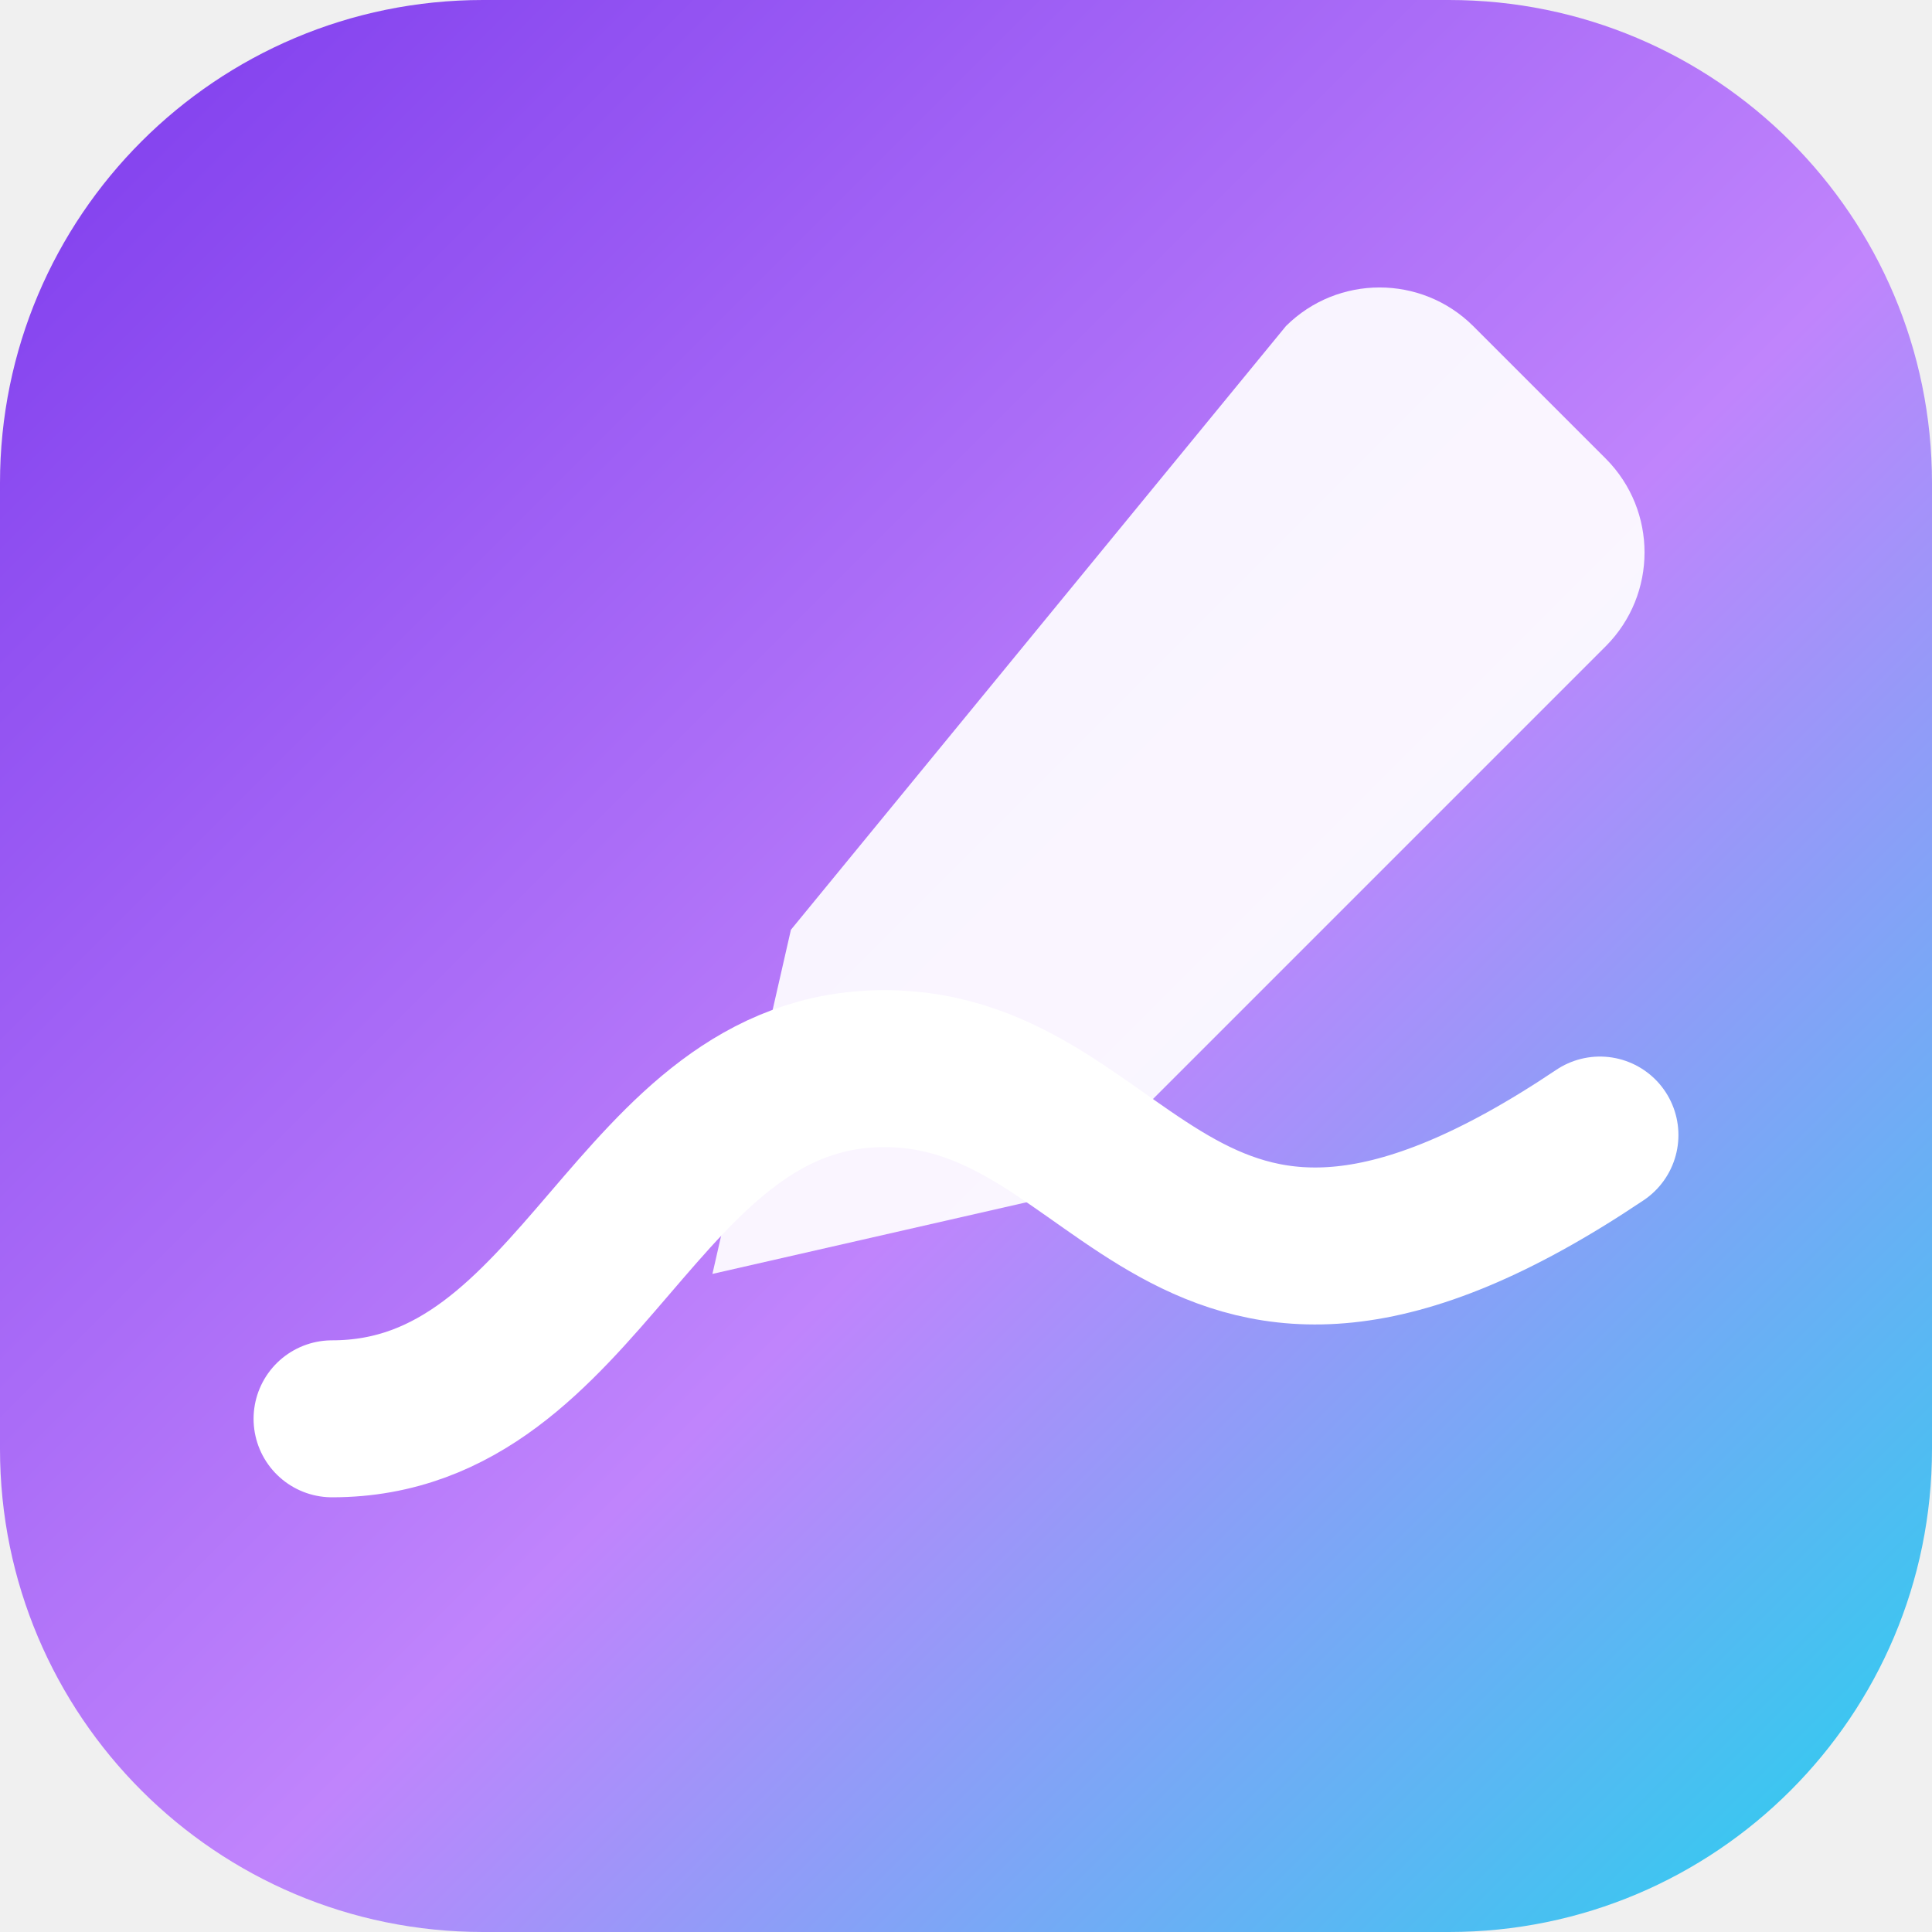
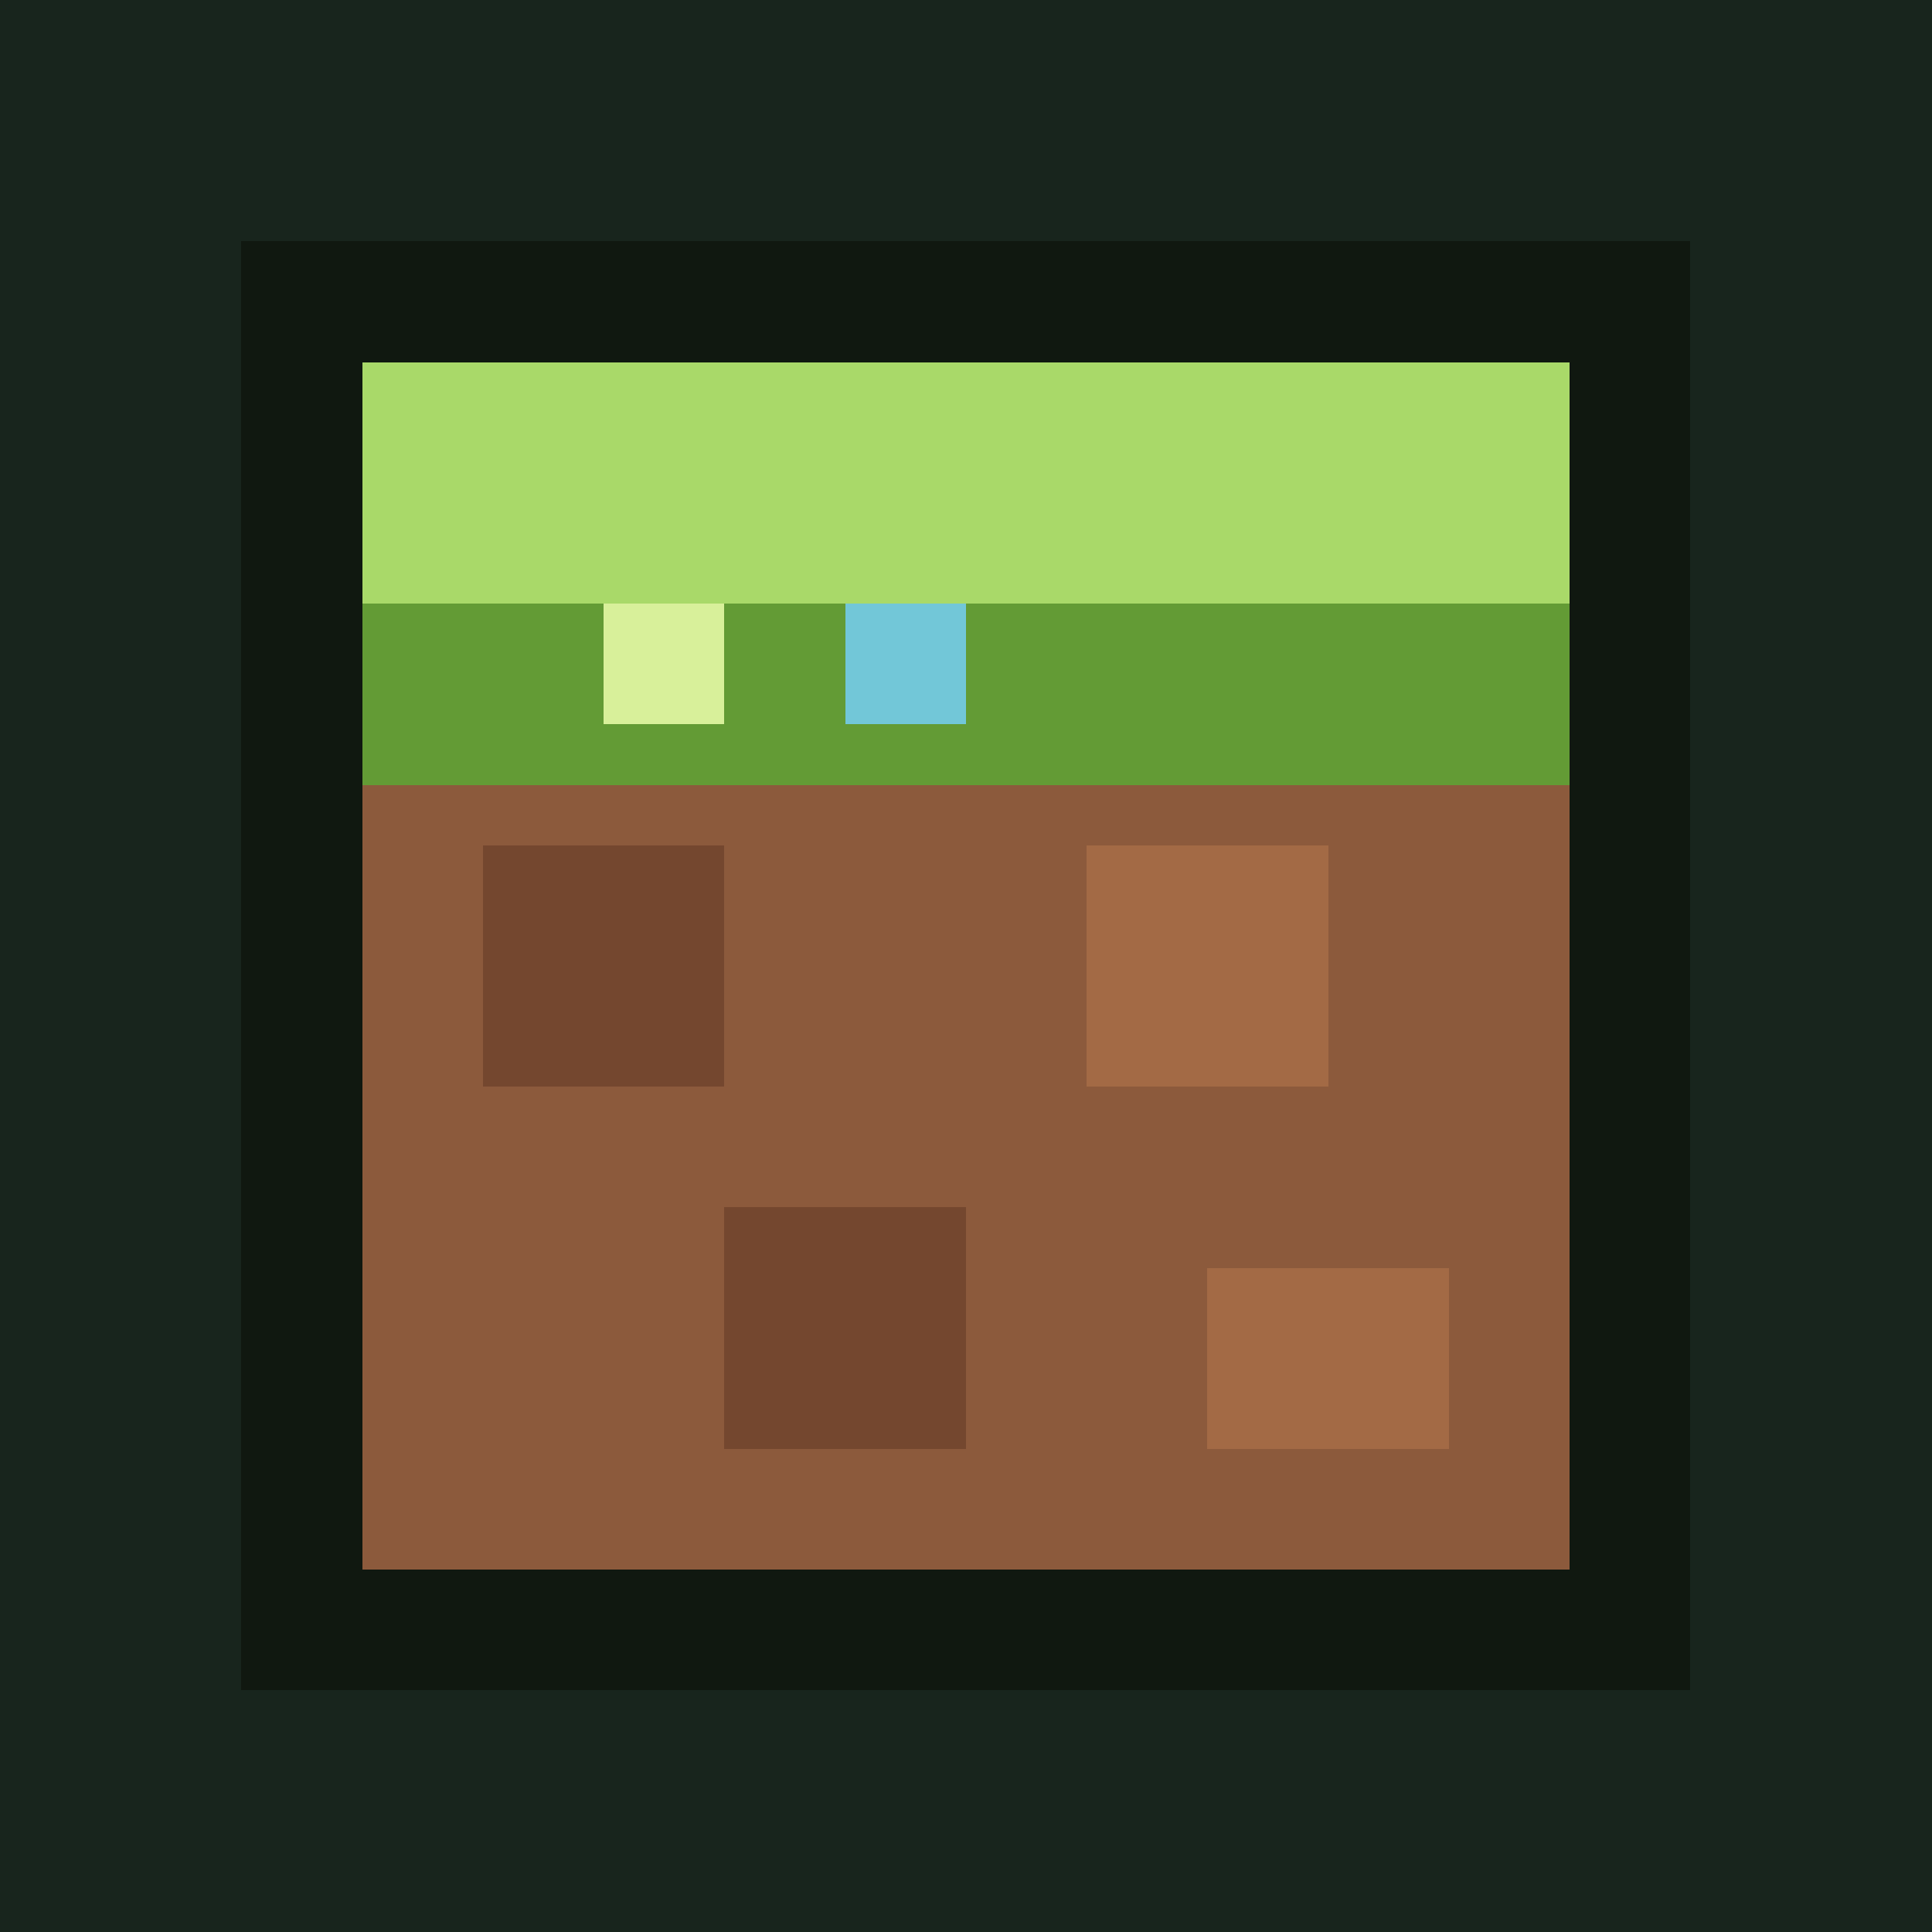
- <svg xmlns="http://www.w3.org/2000/svg" viewBox="0 0 64 64">
-   <defs>
-     <linearGradient id="g" x1="0" y1="0" x2="1" y2="1">
-       <stop offset="0" stop-color="#7c3aed" />
-       <stop offset=".55" stop-color="#c084fc" />
-       <stop offset="1" stop-color="#22d3ee" />
-     </linearGradient>
-   </defs>
-   <rect width="64" height="64" rx="16" fill="url(#g)" />
-   <path d="M11 47c8.4 0 10-11.6 18.3-11.6S39 47 53 37.6" fill="none" stroke="#fff" stroke-width="5.2" stroke-linecap="round" />
-   <path d="M42.6 10.8a4.4 4.4 0 0 1 6.2 0l4.4 4.4a4.4 4.4 0 0 1 0 6.2L35 39.6l-11.4 2.6 2.6-11.4 16.4-20Z" fill="#fff" opacity=".92" />
+ <svg xmlns="http://www.w3.org/2000/svg" viewBox="0 0 64 64" shape-rendering="crispEdges">
+   <rect width="64" height="64" fill="#18251d" />
+   <rect x="8" y="8" width="48" height="48" fill="#101810" />
+   <rect x="12" y="12" width="40" height="40" fill="#8bc34a" />
+   <rect x="12" y="12" width="40" height="8" fill="#a9d969" />
+   <rect x="12" y="20" width="40" height="32" fill="#8c5a3c" />
+   <rect x="12" y="20" width="40" height="6" fill="#639b35" />
+   <rect x="16" y="28" width="8" height="8" fill="#74472f" />
+   <rect x="36" y="28" width="8" height="8" fill="#a36a45" />
+   <rect x="24" y="40" width="8" height="8" fill="#74472f" />
+   <rect x="40" y="42" width="8" height="6" fill="#a36a45" />
+   <rect x="8" y="52" width="48" height="4" fill="#101810" />
+   <rect x="52" y="16" width="4" height="36" fill="#101810" />
+   <rect x="8" y="12" width="4" height="40" fill="#101810" />
+   <rect x="20" y="20" width="4" height="4" fill="#d8f09a" />
+   <rect x="28" y="20" width="4" height="4" fill="#72c7d8" />
</svg>
